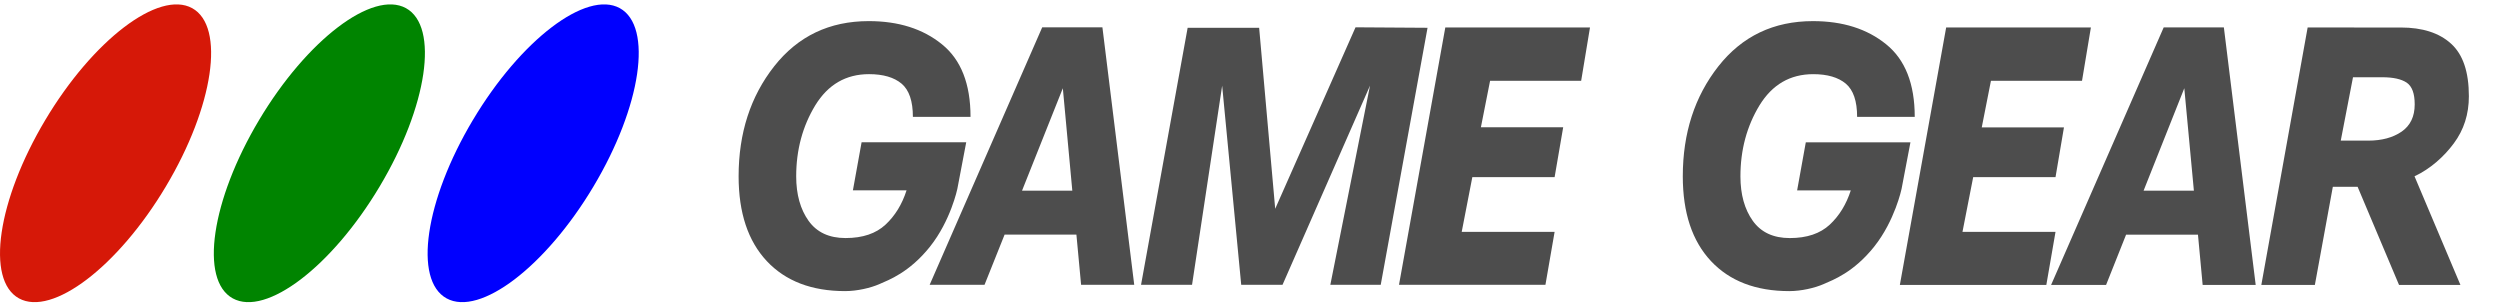
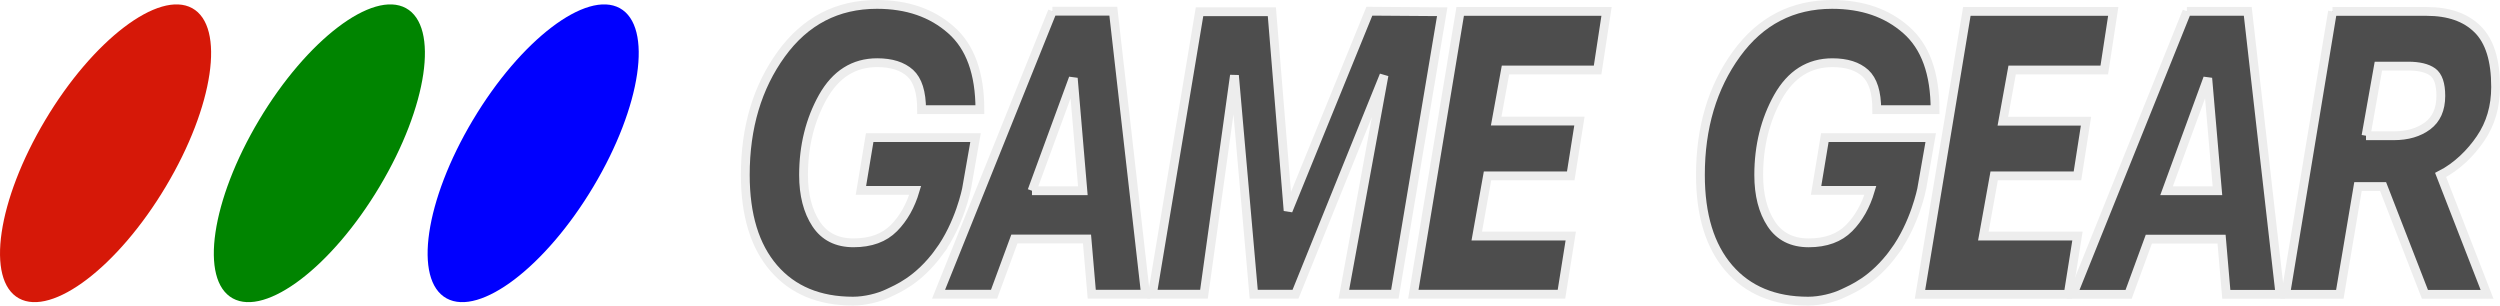
<svg xmlns="http://www.w3.org/2000/svg" id="Layer_1" xml:space="preserve" height="69.41px" viewBox="0.001 -1 567.926 69.41" width="567.93px" version="1.2" y="0px" x="0px">
-   <defs id="defs19" />
-   <g id="g3" style="fill:#4d4d4d;stroke:none;stroke-width:2" transform="matrix(0.9885429,0,0,0.9098929,0.4212692,3.796323)">
-     <path id="path5" d="m 213.3,56.3 c -4.779,6.492 -9.51,8.334 -11.58,9.33 -2.068,0.998 -5.201,1.779 -7.941,1.779 -7.689,0 -13.688,-2.508 -18,-7.5 -4.314,-5.017 -6.469,-12.048 -6.469,-21.165 0,-10.782 2.719,-19.924 8.182,-27.472 C 182.952,3.75 190.192,0 199.212,0 c 6.846,0 12.445,1.922 16.828,5.789 4.383,3.844 6.564,9.891 6.564,18.117 H 209.36 c 0,-3.938 -0.867,-6.703 -2.604,-8.298 -1.732,-1.569 -4.219,-2.366 -7.477,-2.366 -5.32,0 -9.422,2.601 -12.352,7.78 -2.906,5.204 -4.385,11.109 -4.385,17.742 0,4.524 0.963,8.229 2.838,11.086 1.898,2.885 4.732,4.313 8.508,4.313 3.938,0 6.984,-1.125 9.188,-3.354 2.18,-2.202 3.797,-5.063 4.828,-8.556 h -12.33 l 1.996,-12 h 24.045 l -2.039,11.625 c 0,0.007 -1.52,7.93 -6.28,14.422 z" style="stroke:none" />
-     <polygon id="polygon9" points="292.62,46.855 311.08,1.547 327.63,1.666 316.87,65.84 305.29,65.84 314.41,16.104 294.3,65.84 284.81,65.84 280.43,16.127 273.51,65.84 261.79,65.84 272.5,1.666 288.93,1.666 " style="stroke:none" />
-     <polygon id="polygon11" points="342,14.907 339.89,26.509 358.8,26.509 356.83,38.956 337.92,38.956 335.48,52.62 356.83,52.62 354.72,65.84 321.07,65.84 331.71,1.594 364.96,1.594 362.93,14.907 " style="stroke:none" />
-     <path id="path13" d="M 239.08,1.547 213.21,65.84 h 12.609 l 4.617,-12.541 h 16.5 l 1.078,12.541 h 12.211 L 252.912,1.548 239.072,1.547 Z m -4.64,40.784 9.377,-25.571 2.178,25.571 h -11.56 z" style="stroke:none" />
+   <g id="g3" stroke="#EDEDED" stroke-width="2" fill="#4d4d4d">
+     <path id="path5" d="M213.3,56.3c-4.779,6.492-9.51,8.334-11.58,9.33-2.068,0.998-5.201,1.779-7.941,1.779-7.689,0-13.688-2.508-18-7.5-4.314-5.017-6.469-12.048-6.469-21.165,0-10.782,2.719-19.924,8.182-27.472,5.46-7.522,12.7-11.272,21.72-11.272,6.846,0,12.445,1.922,16.828,5.789,4.383,3.844,6.564,9.891,6.564,18.117h-13.244c0-3.938-0.867-6.703-2.604-8.298-1.732-1.569-4.219-2.366-7.477-2.366-5.32,0-9.422,2.601-12.352,7.78-2.906,5.204-4.385,11.109-4.385,17.742,0,4.524,0.963,8.229,2.838,11.086,1.898,2.885,4.732,4.313,8.508,4.313,3.938,0,6.984-1.125,9.188-3.354,2.18-2.202,3.797-5.063,4.828-8.556h-12.33l1.996-12h24.045l-2.039,11.625c0,0.007-1.52,7.93-6.28,14.422z" />
+     <polygon id="polygon9" points="327.63,1.666,316.87,65.84,305.29,65.84,314.41,16.104,294.3,65.84,284.81,65.84,280.43,16.127,273.51,65.84,261.79,65.84,272.5,1.666,288.93,1.666,292.62,46.855,311.08,1.547" />
+     <polygon id="polygon11" points="339.89,26.509,358.8,26.509,356.83,38.956,337.92,38.956,335.48,52.62,356.83,52.62,354.72,65.84,321.07,65.84,331.71,1.594,364.96,1.594,362.93,14.907,342,14.907" />
+     <path id="path13" d="M239.08,1.547l-25.87,64.293h12.609l4.617-12.541h16.5l1.078,12.541h12.211l-7.313-64.292-13.84-0.001zm-4.64,40.784l9.377-25.571,2.178,25.571h-11.56z" />
  </g>
-   <g id="g9" style="fill:#4d4d4d;stroke:none;stroke-width:2" transform="matrix(0.9885429,0,0,0.9098929,0.4212692,3.796323)">
-     <path id="path5_1_" d="m 430.28,56.3 c -4.781,6.492 -9.51,8.334 -11.58,9.331 -2.068,0.997 -5.201,1.779 -7.941,1.779 -7.688,0 -13.688,-2.509 -18,-7.5 -4.314,-5.017 -6.471,-12.046 -6.471,-21.164 0,-10.782 2.721,-19.923 8.182,-27.472 5.461,-7.522 12.703,-11.272 21.727,-11.272 6.844,0 12.445,1.922 16.828,5.789 4.385,3.845 6.563,9.893 6.563,18.118 h -13.24 c 0,-3.938 -0.865,-6.703 -2.604,-8.298 -1.732,-1.568 -4.219,-2.366 -7.477,-2.366 -5.32,0 -9.422,2.601 -12.352,7.78 -2.908,5.204 -4.383,11.109 -4.383,17.743 0,4.523 0.961,8.229 2.834,11.085 1.898,2.885 4.734,4.313 8.51,4.313 3.938,0 6.984,-1.125 9.188,-3.353 2.18,-2.203 3.797,-5.063 4.83,-8.556 h -12.33 l 1.992,-12 h 24.047 l -2.039,11.625 c 0,0.003 -1.53,7.926 -6.29,14.418 z" style="stroke:none" />
-     <polygon id="polygon15" points="457.1,14.906 454.99,26.532 473.88,26.532 471.94,38.956 453.02,38.956 450.56,52.62 471.94,52.62 469.83,65.862 436.17,65.862 446.81,1.594 480.07,1.594 478.03,14.906 " style="stroke:none" />
-     <path id="path17" d="m 496.8,1.573 -25.875,64.292 h 12.635 l 4.594,-12.54 h 16.523 l 1.076,12.54 h 12.189 L 510.628,1.573 h -13.83 z m -4.62,40.757 9.355,-25.572 2.203,25.572 h -11.557 z" style="stroke:none" />
-     <path id="path19" d="m 537.49,29.836 2.813,-15.819 h 6.75 c 2.484,0 4.336,0.444 5.578,1.336 1.242,0.914 1.852,2.718 1.852,5.438 0,3.047 -1.008,5.297 -3,6.798 -2.018,1.5 -4.57,2.249 -7.664,2.249 l -6.33,-0.002 z M 529.88,1.594 519.239,65.862 h 12.303 l 4.127,-24.492 h 5.695 l 9.516,24.492 h 14.109 L 554.44,38.745 c 3.682,-1.875 6.846,-4.993 9.049,-8.25 2.297,-3.353 3.443,-7.267 3.443,-11.743 0,-6.07 -1.357,-10.431 -4.102,-13.125 -2.719,-2.694 -6.588,-4.031 -11.555,-4.031 l -21.4,-0.002 z" style="stroke:none" />
+   <g id="g9" stroke="#EDEDED" stroke-width="2" fill="#4d4d4d">
+     <path id="path5_1_" d="M430.28,56.3c-4.781,6.492-9.51,8.334-11.58,9.331-2.068,0.997-5.201,1.779-7.941,1.779-7.688,0-13.688-2.509-18-7.5-4.314-5.017-6.471-12.046-6.471-21.164,0-10.782,2.721-19.923,8.182-27.472,5.461-7.522,12.703-11.272,21.727-11.272,6.844,0,12.445,1.922,16.828,5.789,4.385,3.845,6.563,9.893,6.563,18.118h-13.24c0-3.938-0.865-6.703-2.604-8.298-1.732-1.568-4.219-2.366-7.477-2.366-5.32,0-9.422,2.601-12.352,7.78-2.908,5.204-4.383,11.109-4.383,17.743,0,4.523,0.961,8.229,2.834,11.085,1.898,2.885,4.734,4.313,8.51,4.313,3.938,0,6.984-1.125,9.188-3.353,2.18-2.203,3.797-5.063,4.83-8.556h-12.33l1.992-12h24.047l-2.039,11.625c0,0.003-1.53,7.926-6.29,14.418z" />
+     <polygon id="polygon15" points="454.99,26.532,473.88,26.532,471.94,38.956,453.02,38.956,450.56,52.62,471.94,52.62,469.83,65.862,436.17,65.862,446.81,1.594,480.07,1.594,478.03,14.906,457.1,14.906" />
+     <path id="path17" d="M496.8,1.573l-25.875,64.292h12.635l4.594-12.54h16.523l1.076,12.54h12.189l-7.314-64.292h-13.83zm-4.62,40.757l9.355-25.572,2.203,25.572h-11.557z" />
+     <path id="path19" d="M537.49,29.836l2.813-15.819h6.75c2.484,0,4.336,0.444,5.578,1.336,1.242,0.914,1.852,2.718,1.852,5.438,0,3.047-1.008,5.297-3,6.798-2.018,1.5-4.57,2.249-7.664,2.249l-6.33-0.002zm-7.61-28.242l-10.641,64.268h12.303l4.127-24.492h5.695l9.516,24.492h14.109l-10.549-27.117c3.682-1.875,6.846-4.993,9.049-8.25,2.297-3.353,3.443-7.267,3.443-11.743,0-6.07-1.357-10.431-4.102-13.125-2.719-2.694-6.588-4.031-11.555-4.031l-21.4-0.002z" />
  </g>
  <path id="path21" d="M10.274,26.281c10.857-18.21,25.803-29.576,33.383-25.426,7.564,4.168,4.898,22.309-5.979,40.506-10.859,18.211-25.803,29.575-33.365,25.423-7.582-4.165-4.9-22.307,5.961-40.503z" fill="#D61808" />
  <path id="path21_2_" d="M58.846,26.281c10.858-18.21,25.803-29.576,33.381-25.426,7.564,4.168,4.898,22.309-5.979,40.506-10.857,18.211-25.802,29.575-33.365,25.423-7.58-4.165-4.898-22.307,5.963-40.503z" fill="#008400" />
  <path id="path21_3_" d="M107.42,26.281c10.85-18.211,25.8-29.576,33.38-25.427,7.564,4.168,4.898,22.309-5.979,40.506-10.859,18.211-25.801,29.575-33.365,25.424-7.586-4.165-4.903-22.307,5.96-40.503z" fill="#00F" />
</svg>
